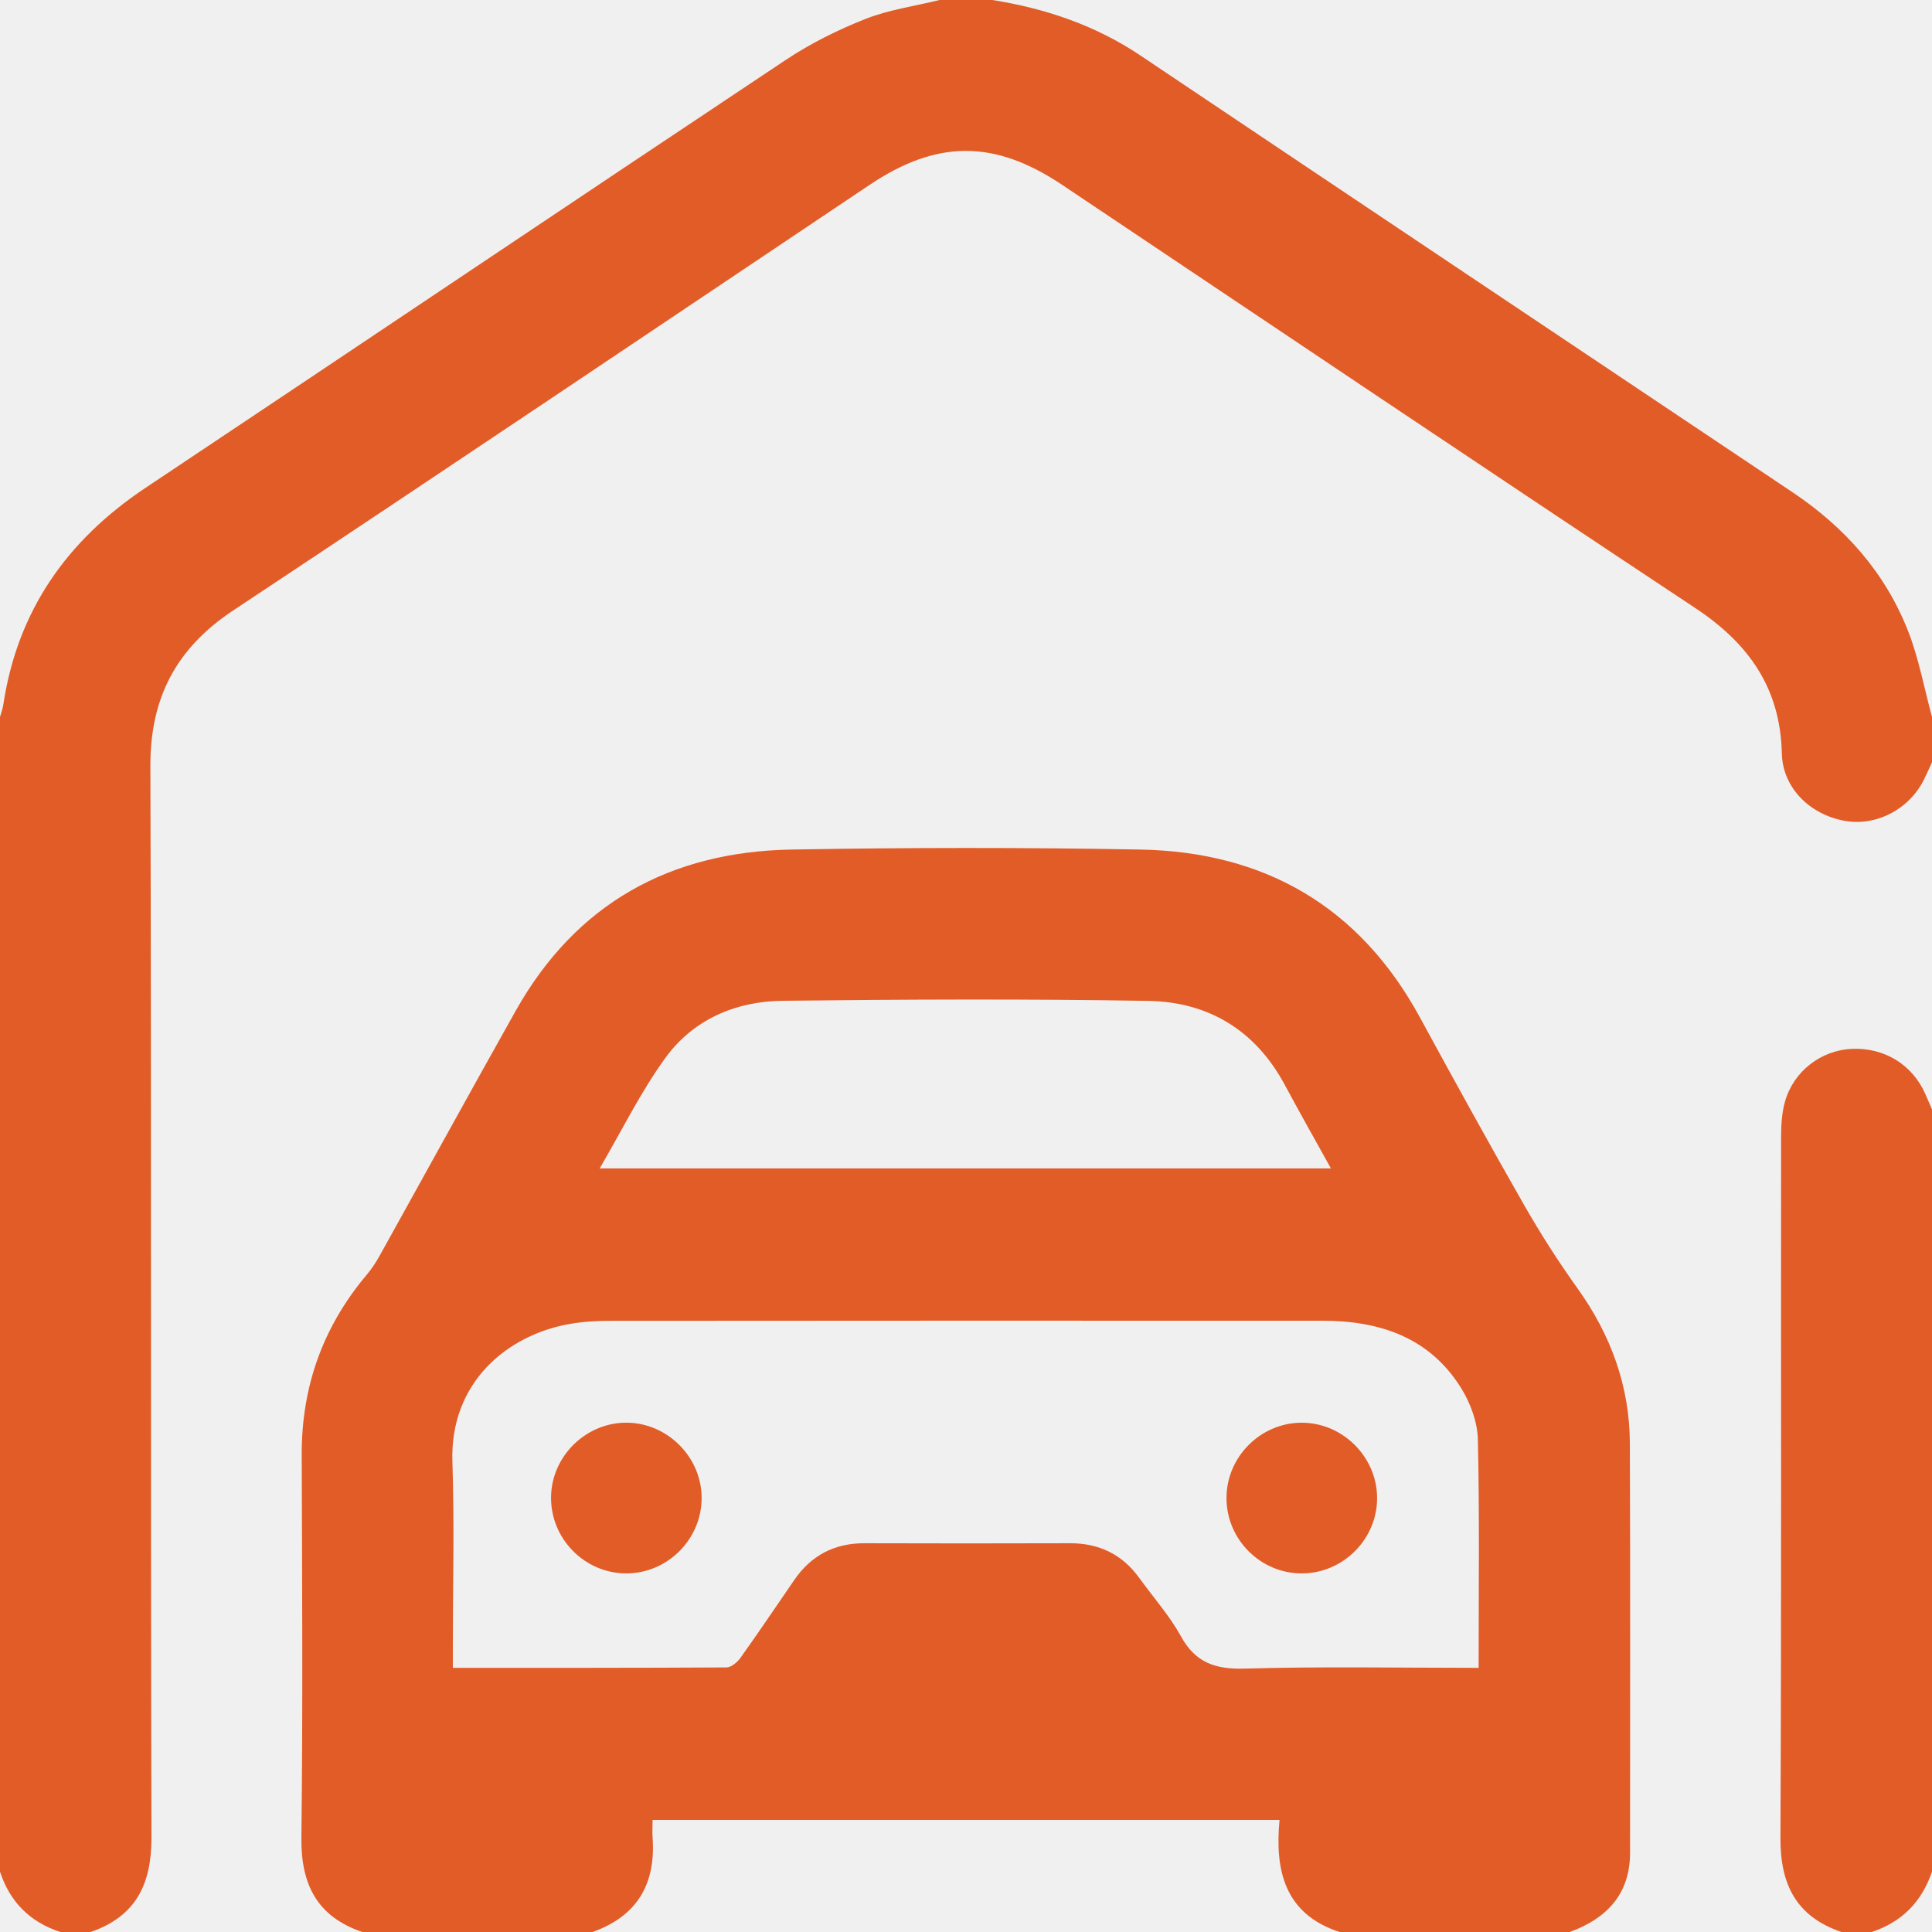
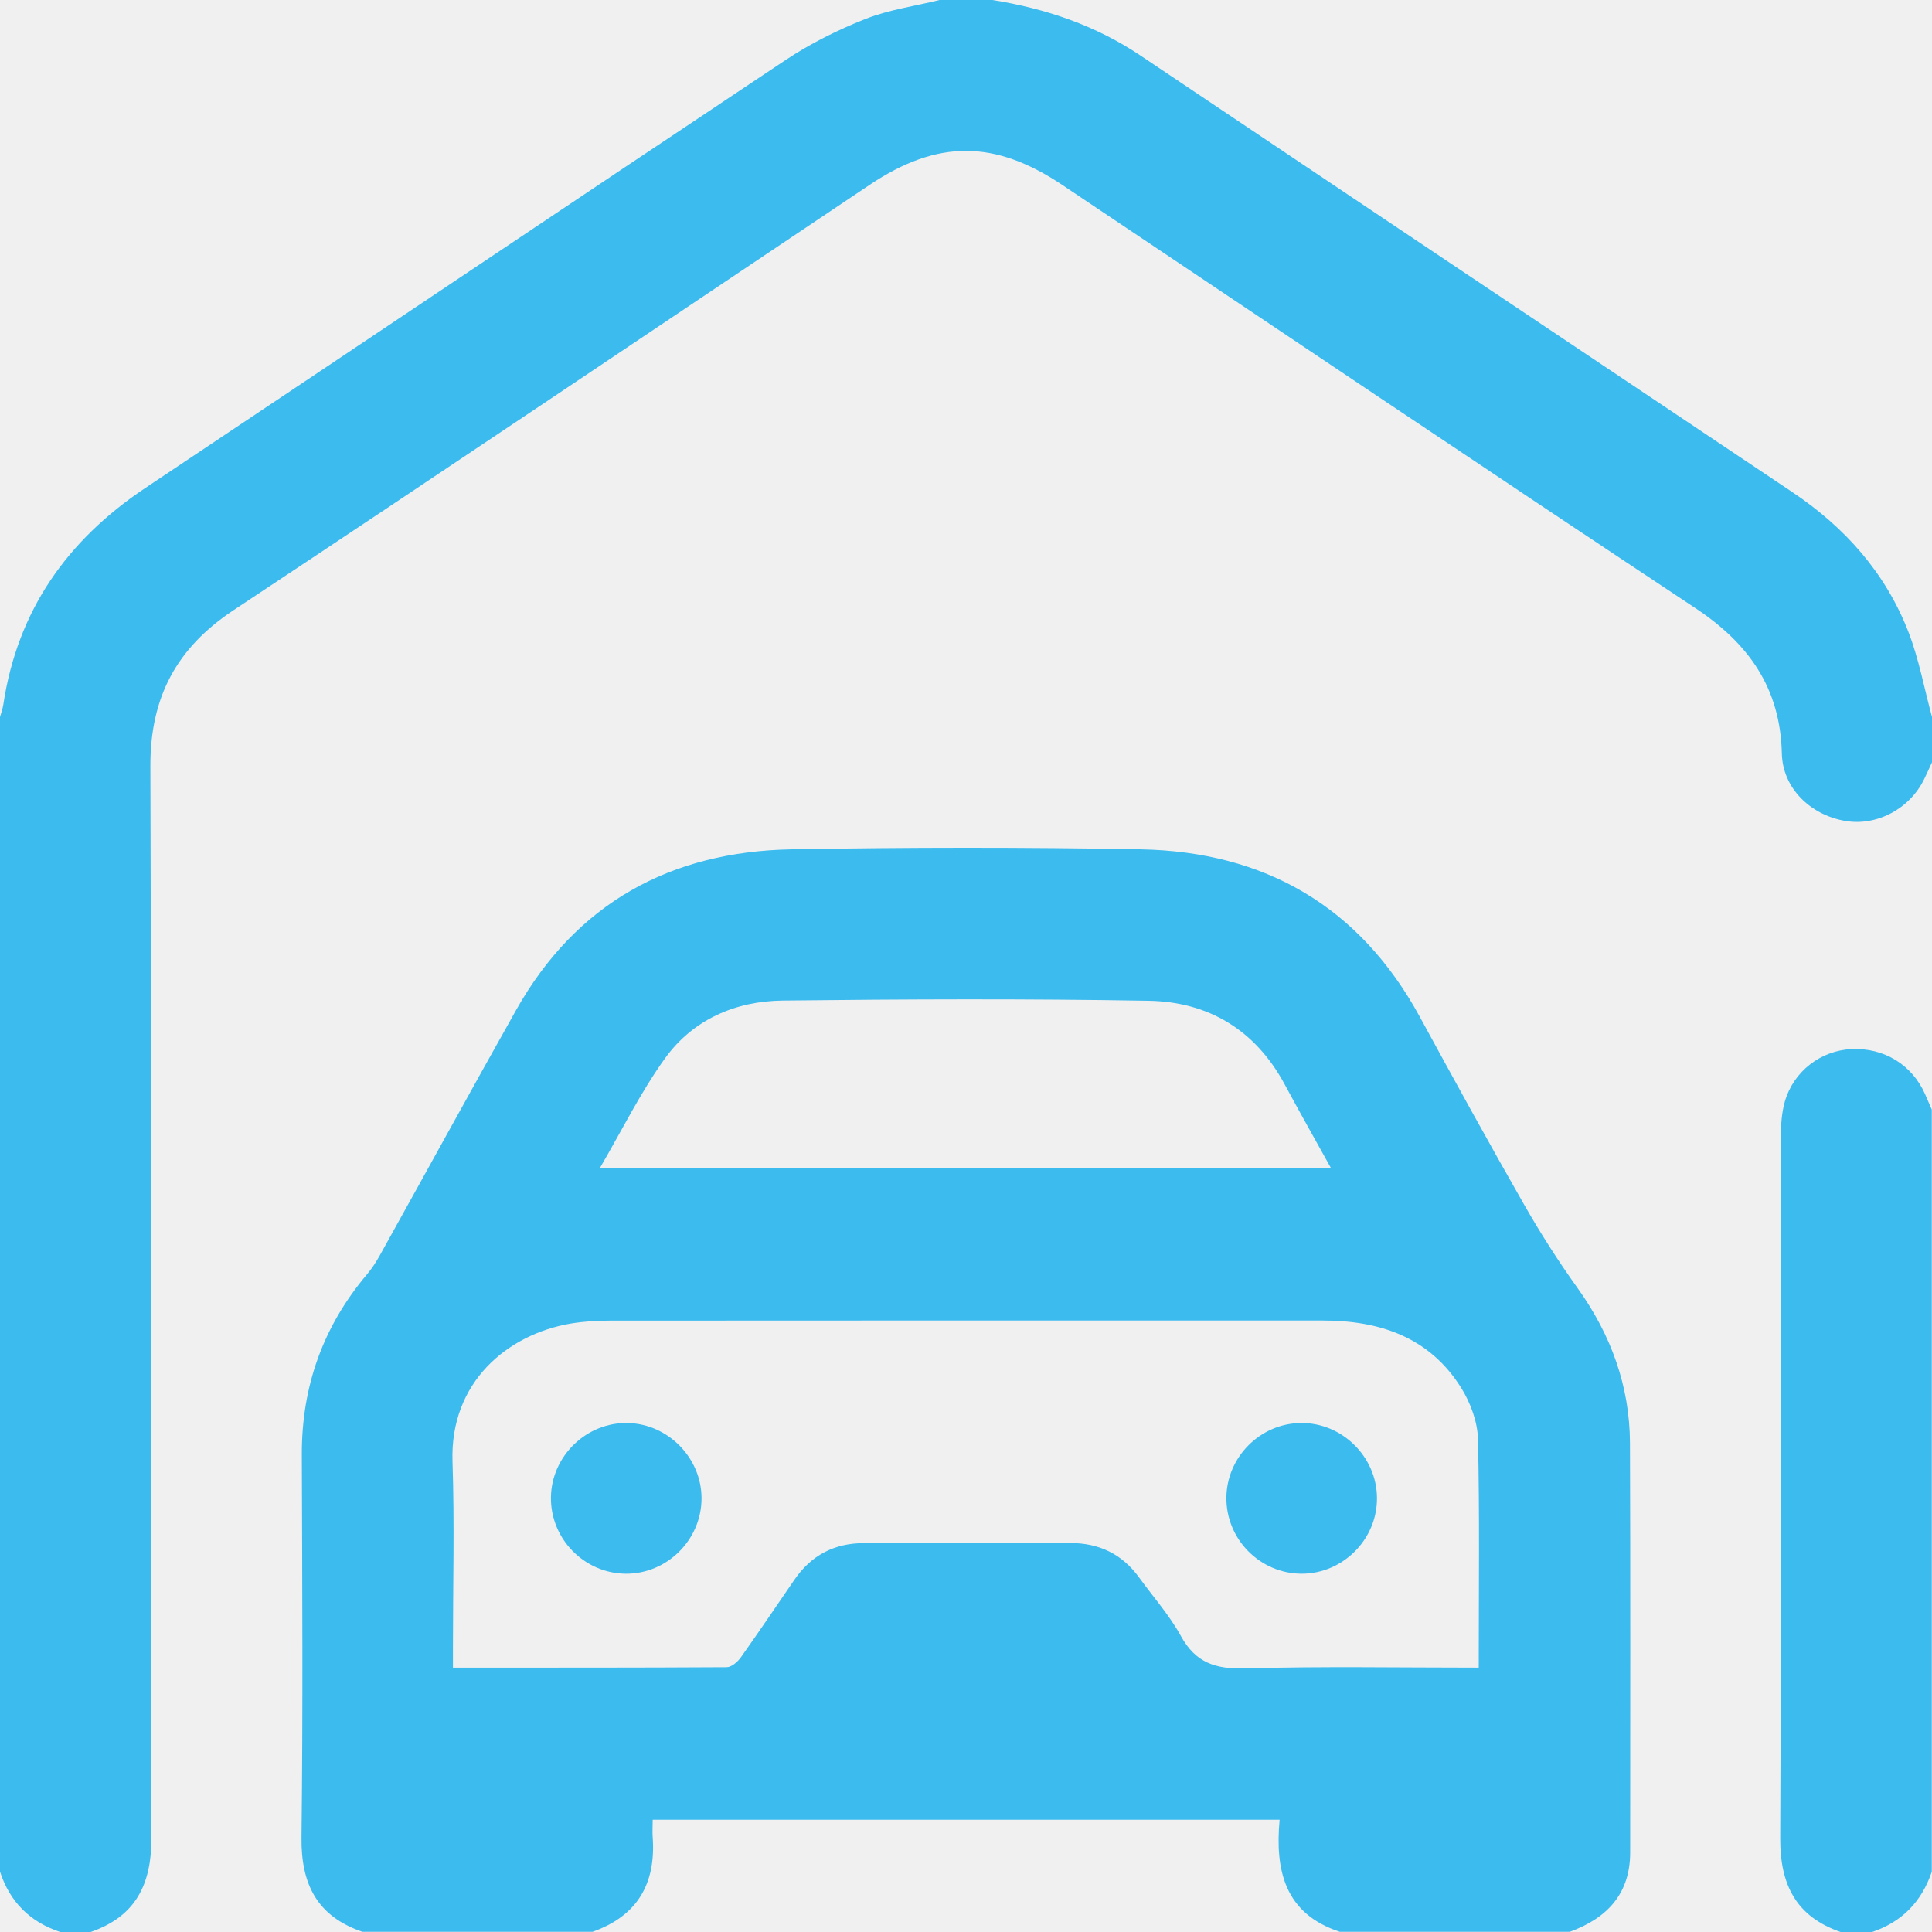
<svg xmlns="http://www.w3.org/2000/svg" width="18" height="18" viewBox="0 0 18 18" fill="none">
-   <g clip-path="url(#clip0_1888_3345)">
-     <path d="M3.375 18C2.955 17.857 2.803 17.558 2.808 17.122C2.822 15.933 2.815 14.744 2.811 13.554C2.809 12.918 3.009 12.36 3.418 11.875C3.463 11.822 3.502 11.762 3.536 11.701C3.96 10.939 4.379 10.175 4.806 9.415C5.369 8.415 6.247 7.935 7.374 7.915C8.458 7.896 9.542 7.895 10.626 7.915C11.783 7.937 12.666 8.446 13.228 9.477C13.547 10.063 13.869 10.648 14.2 11.227C14.353 11.495 14.52 11.756 14.7 12.007C15.009 12.44 15.183 12.916 15.185 13.447C15.19 14.719 15.187 15.99 15.187 17.262C15.186 17.648 14.97 17.874 14.625 18C13.91 18 13.195 18 12.48 18C11.965 17.831 11.877 17.422 11.921 16.956C9.961 16.956 8.027 16.956 6.08 16.956C6.08 17.017 6.076 17.069 6.08 17.12C6.111 17.553 5.936 17.853 5.52 18C4.805 18 4.09 18 3.375 18ZM13.776 15.539C13.776 14.813 13.785 14.111 13.769 13.41C13.765 13.249 13.7 13.073 13.614 12.934C13.319 12.459 12.854 12.305 12.321 12.305C10.108 12.304 7.894 12.304 5.681 12.306C5.558 12.306 5.434 12.313 5.313 12.334C4.726 12.435 4.189 12.881 4.215 13.621C4.234 14.194 4.219 14.769 4.219 15.343C4.219 15.405 4.219 15.466 4.219 15.539C5.085 15.539 5.927 15.54 6.769 15.535C6.814 15.534 6.87 15.486 6.9 15.444C7.07 15.206 7.233 14.963 7.399 14.722C7.556 14.492 7.773 14.378 8.052 14.378C8.691 14.38 9.329 14.38 9.967 14.378C10.239 14.377 10.455 14.481 10.614 14.701C10.745 14.882 10.895 15.051 11.002 15.244C11.138 15.493 11.325 15.554 11.599 15.546C12.318 15.525 13.038 15.539 13.776 15.539ZM5.587 10.886C7.879 10.886 10.128 10.886 12.4 10.886C12.248 10.612 12.105 10.359 11.967 10.102C11.694 9.597 11.257 9.335 10.699 9.325C9.564 9.306 8.428 9.311 7.292 9.324C6.852 9.329 6.456 9.499 6.195 9.862C5.968 10.176 5.795 10.53 5.587 10.886Z" fill="#E25C27" />
-     <path d="M18 7.102C17.976 7.154 17.953 7.206 17.928 7.257C17.793 7.537 17.484 7.7 17.189 7.648C16.864 7.591 16.608 7.341 16.601 7.019C16.587 6.41 16.292 5.995 15.796 5.666C13.825 4.36 11.862 3.039 9.897 1.723C9.266 1.301 8.734 1.3 8.104 1.721C6.129 3.044 4.158 4.372 2.176 5.685C1.643 6.038 1.399 6.499 1.401 7.139C1.412 10.467 1.402 13.795 1.411 17.122C1.412 17.558 1.263 17.856 0.844 18C0.75 18 0.656 18 0.562 18C0.28 17.908 0.092 17.72 0 17.438C0 13.852 0 10.266 0 6.68C0.011 6.641 0.025 6.603 0.031 6.564C0.163 5.689 0.624 5.034 1.353 4.547C3.343 3.22 5.327 1.885 7.318 0.56C7.549 0.406 7.804 0.279 8.062 0.177C8.282 0.09 8.523 0.057 8.754 0C8.918 0 9.082 0 9.246 0C9.742 0.079 10.207 0.236 10.628 0.519C12.65 1.876 14.675 3.23 16.699 4.585C17.189 4.913 17.567 5.337 17.781 5.889C17.879 6.143 17.928 6.415 18 6.68C18 6.82 18 6.961 18 7.102Z" fill="#E25C27" />
-     <path d="M17.156 18C16.737 17.857 16.586 17.56 16.588 17.124C16.598 14.946 16.592 12.768 16.594 10.59C16.594 10.48 16.601 10.366 16.631 10.261C16.712 9.979 16.966 9.786 17.251 9.772C17.555 9.758 17.817 9.918 17.938 10.193C17.959 10.241 17.979 10.288 18 10.336C18 12.703 18 15.07 18 17.438C17.905 17.718 17.72 17.907 17.438 18C17.344 18 17.25 18 17.156 18Z" fill="#E25C27" />
-     <path d="M12.83 13.954C12.833 14.339 12.513 14.659 12.128 14.659C11.741 14.659 11.425 14.34 11.427 13.953C11.429 13.574 11.741 13.26 12.12 13.255C12.504 13.251 12.828 13.569 12.83 13.954Z" fill="#E25C27" />
-     <path d="M5.828 14.659C5.442 14.655 5.128 14.332 5.134 13.945C5.14 13.561 5.467 13.246 5.851 13.255C6.228 13.264 6.539 13.583 6.537 13.96C6.535 14.346 6.213 14.663 5.828 14.659Z" fill="#E25C27" />
+   <g clip-path="url(#clip0_3726_7279)">
+     <mask id="mask0_3726_7279" style="mask-type:luminance" maskUnits="userSpaceOnUse" x="0" y="0" width="18" height="18">
+       <path d="M18 0H0V18H18V0Z" fill="white" />
+     </mask>
+     <g mask="url(#mask0_3726_7279)">
+       <path d="M3.376 17.998C2.956 17.855 2.804 17.556 2.809 17.121C2.823 15.931 2.816 14.742 2.812 13.552C2.81 12.917 3.01 12.358 3.419 11.873C3.464 11.82 3.503 11.76 3.537 11.699C3.961 10.937 4.38 10.173 4.807 9.413C5.37 8.413 6.248 7.934 7.375 7.913C8.459 7.894 9.543 7.893 10.627 7.913C11.784 7.935 12.667 8.444 13.229 9.475C13.548 10.061 13.87 10.646 14.201 11.225C14.354 11.493 14.521 11.754 14.701 12.005C15.01 12.438 15.184 12.915 15.186 13.445C15.191 14.717 15.188 15.988 15.188 17.26C15.187 17.647 14.971 17.872 14.626 17.998C13.911 17.998 13.196 17.998 12.482 17.998C11.966 17.829 11.879 17.42 11.922 16.954C9.962 16.954 8.028 16.954 6.081 16.954C6.081 17.015 6.077 17.067 6.081 17.118C6.112 17.551 5.937 17.851 5.521 17.998C4.806 17.998 4.091 17.998 3.376 17.998ZM13.777 15.537C13.777 14.812 13.786 14.11 13.77 13.408C13.766 13.248 13.701 13.071 13.615 12.933C13.32 12.458 12.855 12.303 12.322 12.303C10.109 12.303 7.895 12.302 5.681 12.304C5.559 12.304 5.435 12.312 5.314 12.332C4.727 12.433 4.19 12.879 4.216 13.619C4.235 14.193 4.22 14.767 4.22 15.341C4.22 15.403 4.22 15.465 4.22 15.537C5.086 15.537 5.928 15.538 6.77 15.533C6.815 15.533 6.871 15.484 6.901 15.443C7.071 15.204 7.234 14.961 7.4 14.72C7.557 14.49 7.774 14.376 8.053 14.377C8.692 14.378 9.33 14.379 9.968 14.376C10.24 14.375 10.456 14.479 10.615 14.7C10.746 14.88 10.896 15.049 11.002 15.242C11.139 15.492 11.326 15.552 11.6 15.544C12.319 15.524 13.039 15.537 13.777 15.537ZM5.588 10.884C7.88 10.884 10.129 10.884 12.401 10.884C12.249 10.611 12.106 10.357 11.968 10.101C11.695 9.595 11.258 9.333 10.7 9.324C9.565 9.304 8.429 9.309 7.293 9.322C6.853 9.327 6.457 9.498 6.196 9.86C5.969 10.175 5.796 10.528 5.588 10.884Z" fill="#3CBBEF" />
+       <path d="M18 7.102C17.976 7.154 17.953 7.206 17.928 7.257C17.793 7.537 17.484 7.7 17.189 7.648C16.864 7.591 16.608 7.341 16.601 7.019C16.587 6.41 16.292 5.995 15.796 5.666C13.825 4.36 11.862 3.039 9.897 1.723C9.266 1.301 8.734 1.3 8.104 1.721C6.129 3.044 4.158 4.372 2.176 5.685C1.643 6.038 1.399 6.499 1.401 7.139C1.412 10.467 1.402 13.795 1.411 17.122C1.412 17.558 1.263 17.856 0.844 18C0.75 18 0.656 18 0.562 18C0.28 17.908 0.092 17.72 0 17.438C0 13.852 0 10.266 0 6.68C0.011 6.641 0.025 6.603 0.031 6.564C0.163 5.689 0.624 5.034 1.353 4.547C3.343 3.22 5.327 1.885 7.318 0.56C7.549 0.406 7.804 0.279 8.062 0.177C8.282 0.09 8.523 0.057 8.754 0C8.918 0 9.082 0 9.246 0C9.742 0.079 10.207 0.236 10.628 0.519C12.65 1.876 14.675 3.23 16.699 4.585C17.189 4.913 17.567 5.337 17.781 5.889C17.879 6.143 17.928 6.415 18 6.68C18 6.82 18 6.961 18 7.102Z" fill="#3CBBEF" />
+       <path d="M17.154 18.002C16.735 17.859 16.584 17.562 16.586 17.126C16.596 14.948 16.59 12.77 16.592 10.592C16.592 10.482 16.599 10.368 16.629 10.263C16.71 9.981 16.964 9.788 17.249 9.774C17.553 9.76 17.815 9.92 17.936 10.195C17.957 10.243 17.977 10.29 17.998 10.338C17.998 12.705 17.998 15.072 17.998 17.439C17.903 17.719 17.718 17.909 17.436 18.002C17.342 18.002 17.248 18.002 17.154 18.002Z" fill="#3CBBEF" />
+       <path d="M12.829 13.956C12.832 14.341 12.512 14.662 12.127 14.662C11.74 14.661 11.424 14.342 11.426 13.955C11.428 13.577 11.74 13.262 12.119 13.258C12.503 13.253 12.827 13.572 12.829 13.956Z" fill="#3CBBEF" />
+       <path d="M5.827 14.662C5.441 14.657 5.127 14.335 5.133 13.948C5.139 13.564 5.466 13.249 5.85 13.258C6.227 13.267 6.538 13.586 6.536 13.963C6.534 14.349 6.212 14.666 5.827 14.662Z" fill="#3CBBEF" />
+     </g>
  </g>
  <defs>
-     <clipPath id="clip0_1888_3345">
+     <clipPath id="clip0_3726_7279">
      <rect width="18" height="18" fill="white" />
    </clipPath>
  </defs>
</svg>
